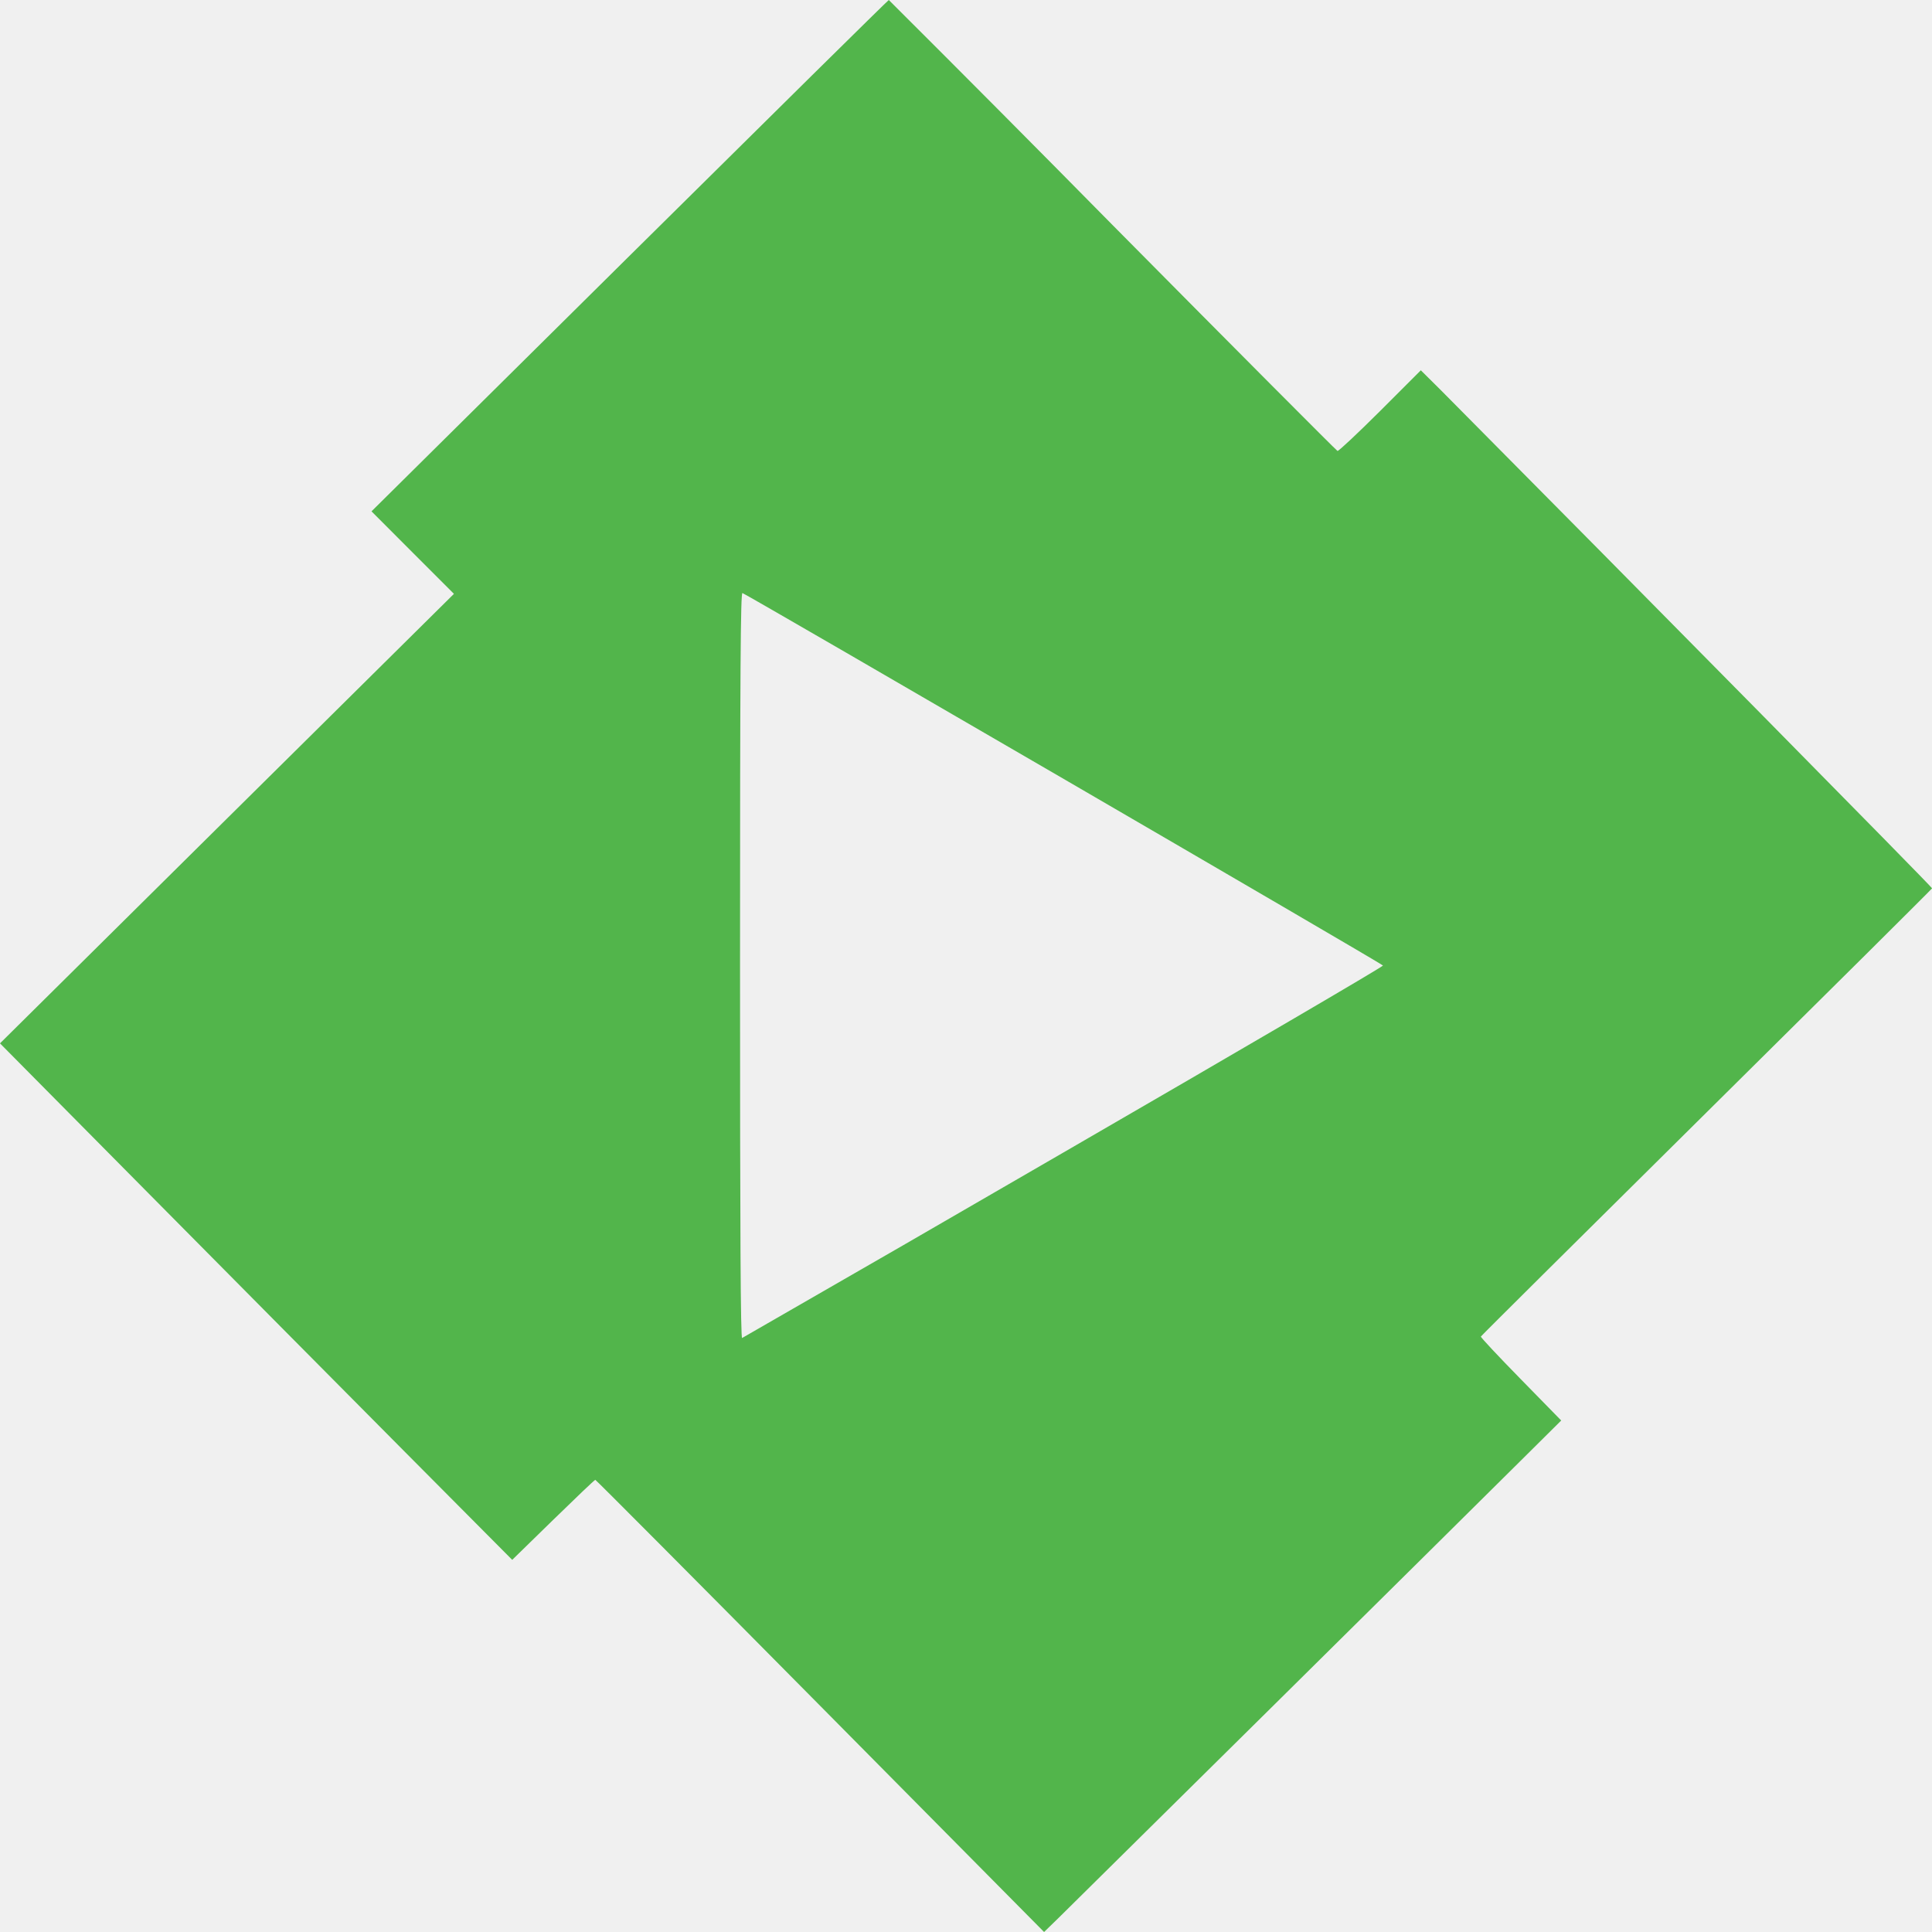
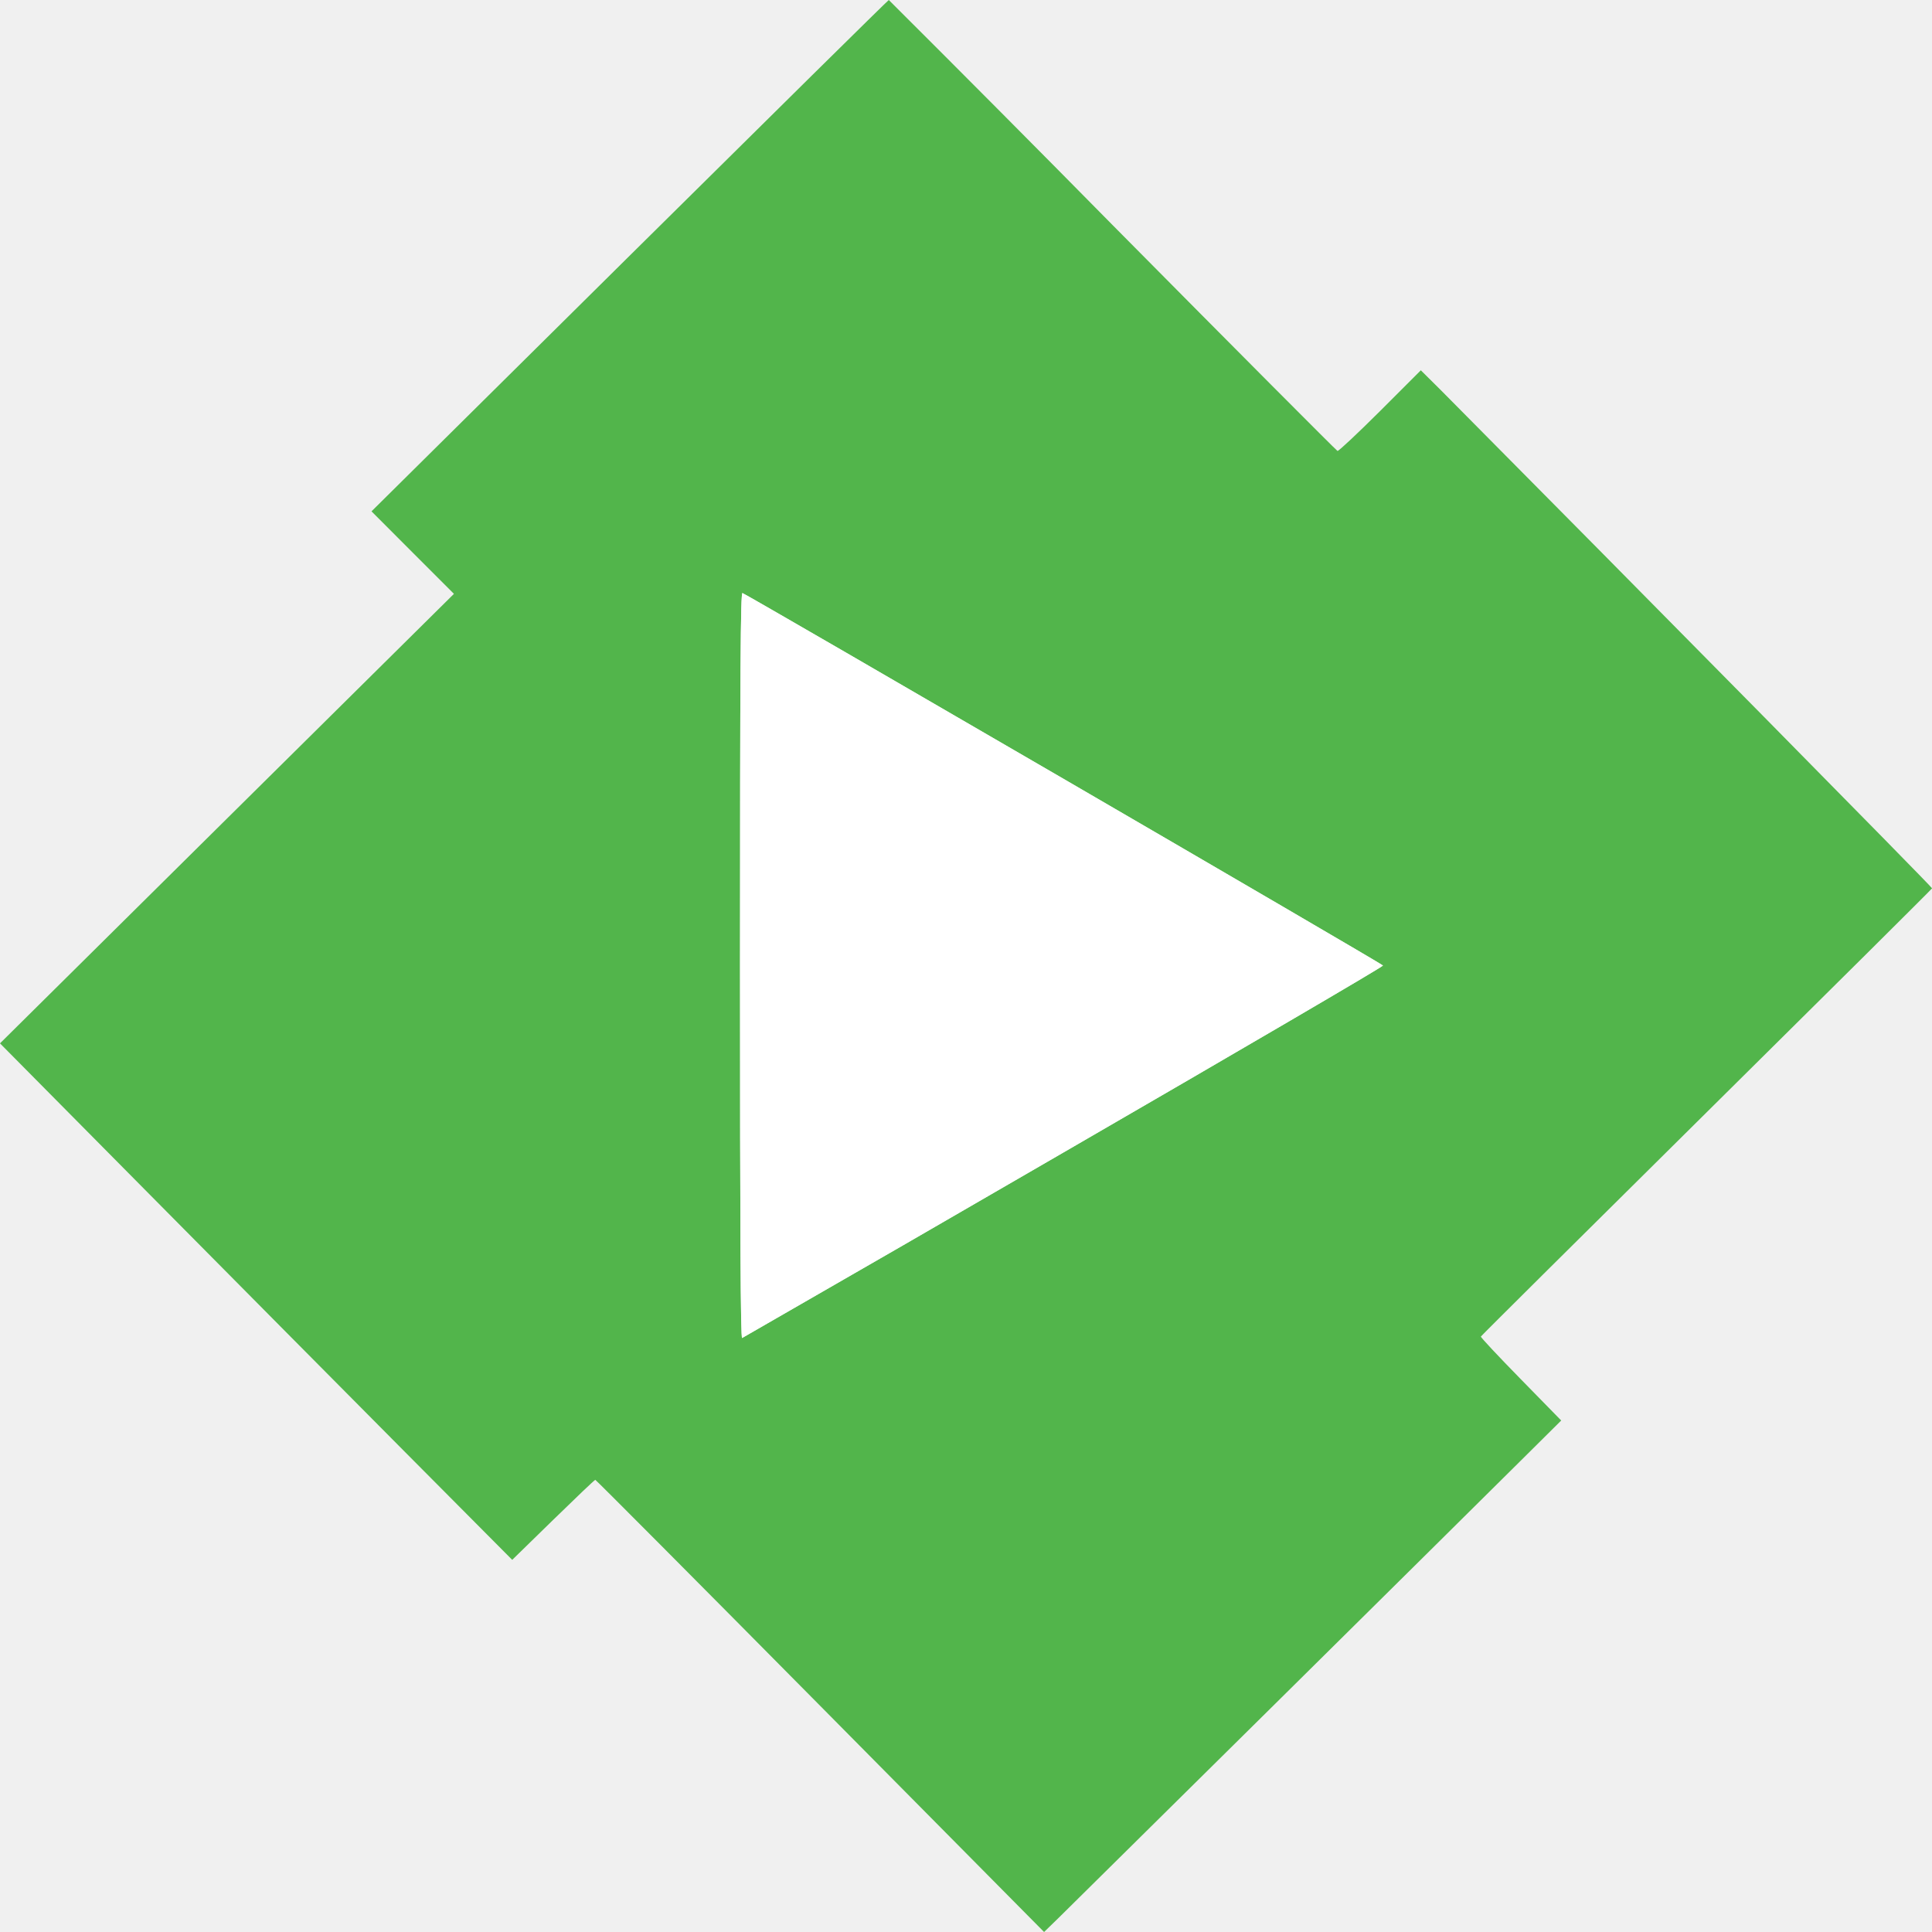
<svg xmlns="http://www.w3.org/2000/svg" viewBox="0 0 24 24">
  <path fill="#52B54B" d="M11.041 0c-.007 0-1.456 1.43-3.219 3.176L4.615 6.352l.512.513.512.512-2.819 2.791L0 12.961l1.83 1.848c1.006 1.016 2.438 2.46 3.182 3.209l1.351 1.359.508-.496c.28-.273.515-.498.524-.498.008 0 1.266 1.264 2.794 2.808L12.97 24l.187-.182c.23-.225 5.007-4.95 5.717-5.656l.52-.516-.502-.513c-.276-.282-.5-.52-.496-.53.003-.009 1.264-1.26 2.802-2.783 1.538-1.522 2.8-2.776 2.803-2.785.005-.012-3.617-3.684-6.107-6.193L17.65 4.6l-.505.505c-.279.278-.517.501-.53.497-.013-.005-1.27-1.267-2.793-2.805A449.655 449.655 0 0011.041 0zM9.223 7.367c.091.038 7.951 4.608 7.957 4.627.003.013-1.781 1.056-3.965 2.32a999.898 999.898 0 01-3.996 2.307c-.019.006-.026-1.266-.026-4.629 0-3.7.007-4.634.03-4.625Z" />
+   <path fill="#FFFFFF" d="M9.223 7.367c.091.038 7.951 4.608 7.957 4.627.003.013-1.781 1.056-3.965 2.32a999.898 999.898 0 01-3.996 2.307c-.019.006-.026-1.266-.026-4.629 0-3.7.007-4.634.03-4.625Z" />
</svg>
